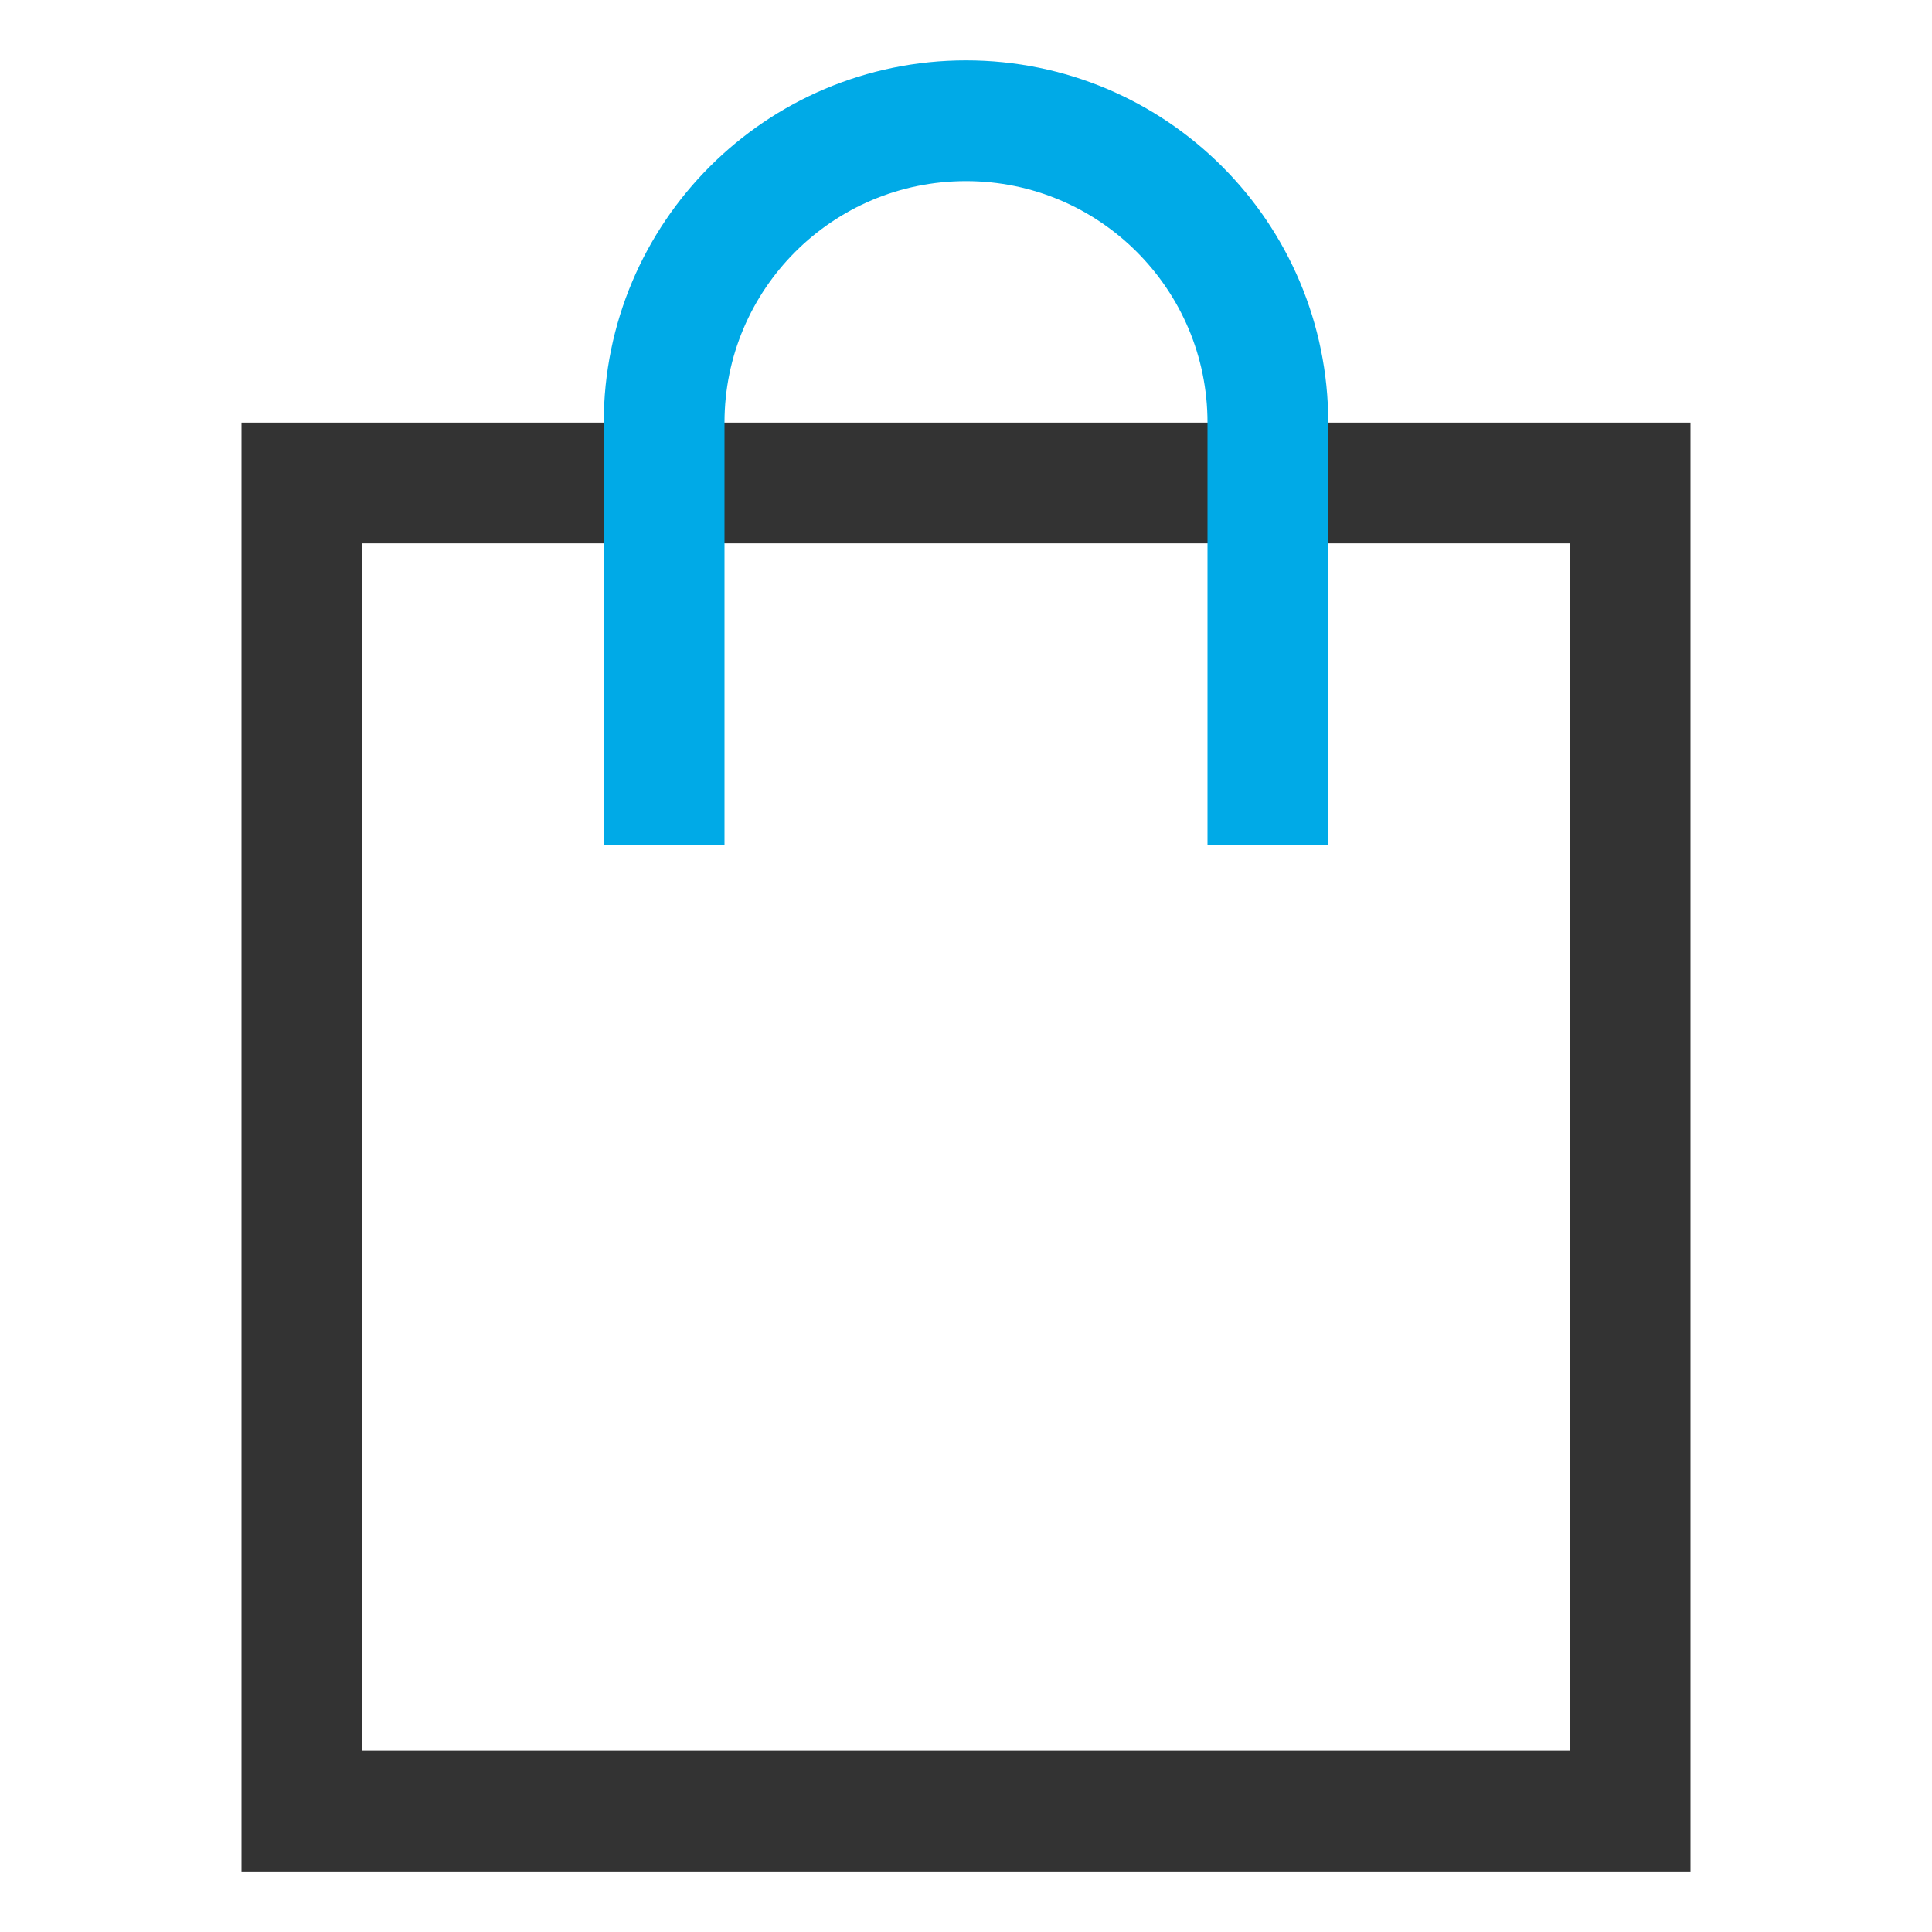
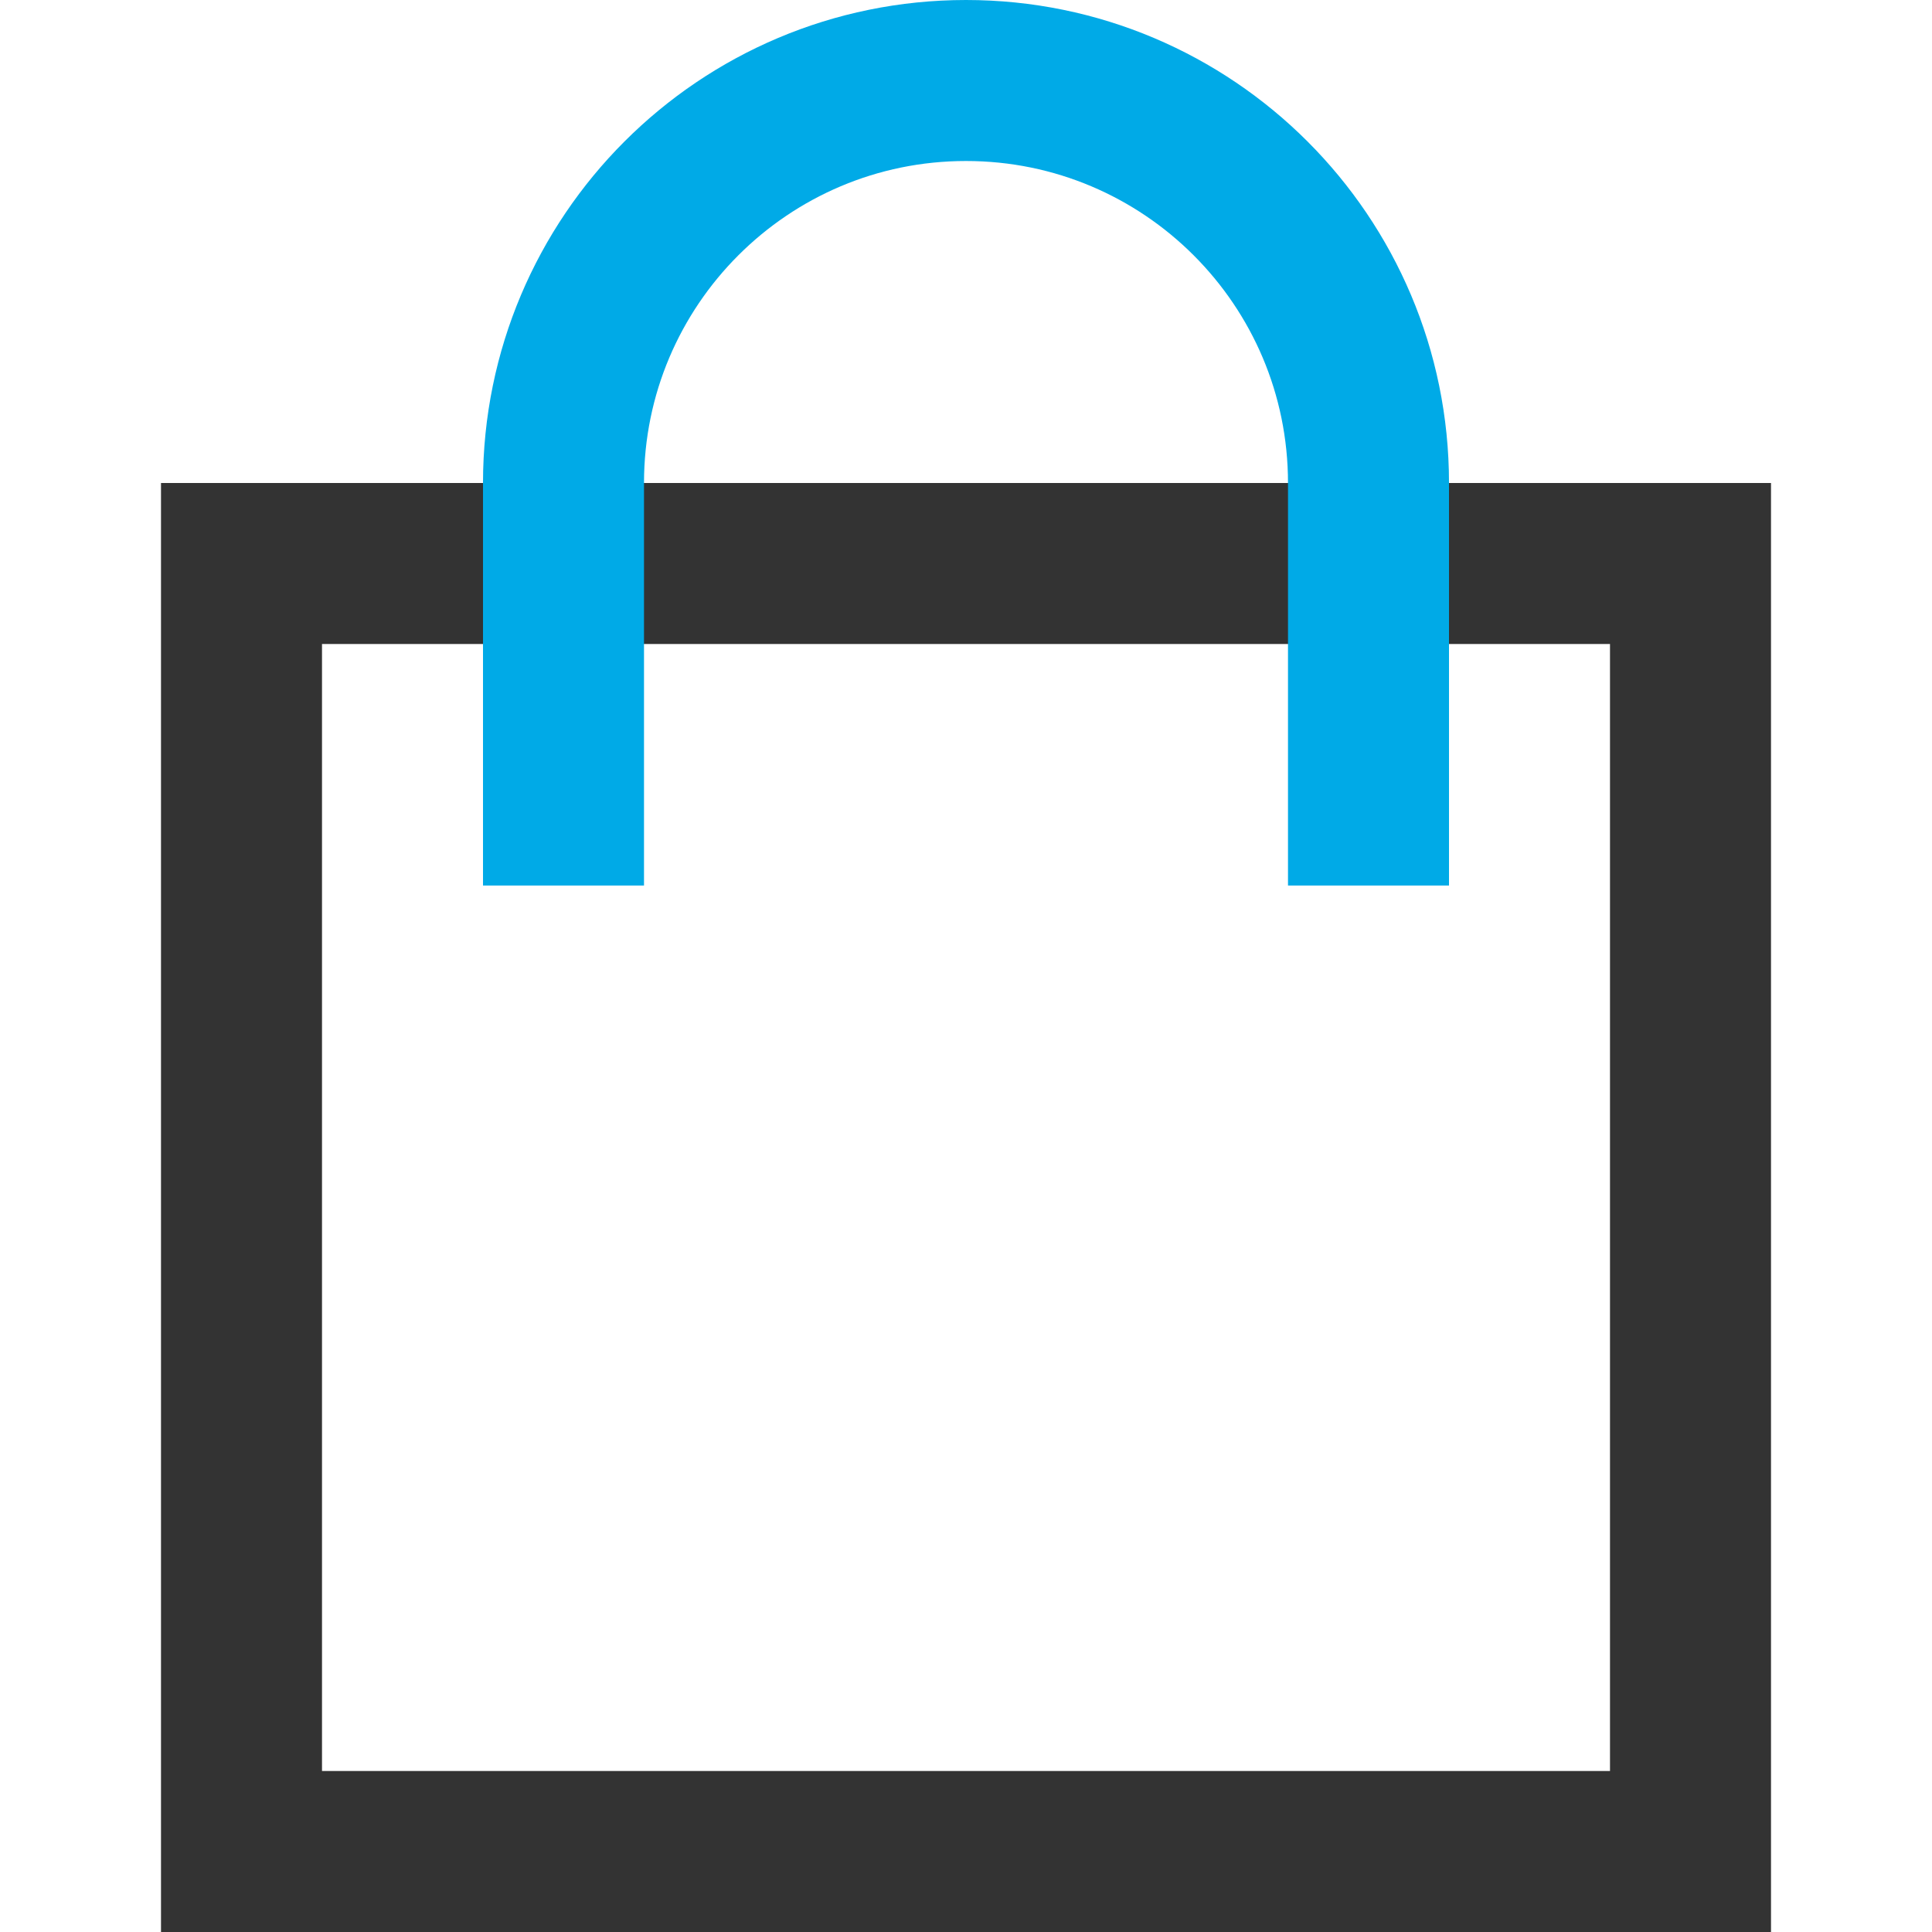
- <svg xmlns="http://www.w3.org/2000/svg" width="32px" height="32px" viewBox="0 0 32 32" version="1.1">
-   <g id="公共组件" stroke="none" stroke-width="1" fill="none" fill-rule="evenodd" stroke-linecap="square">
-     <g id="导航-下拉菜单" transform="translate(-737, -2230)" stroke-width="2">
-       <g id="编组-6备份-2" transform="translate(172, 1622)">
-         <g id="弹出框">
-           <g id="编组-9" transform="translate(183, 20)">
-             <g transform="translate(0, 400)" id="编组-14备份-6">
-               <g transform="translate(356, 152)">
-                 <g id="01" transform="translate(20, 20)">
-                   <g id="编组-45" transform="translate(0, 10)">
-                     <g id="bag-20" transform="translate(11, 8)">
-                       <polygon id="路径" stroke="#333333" points="22 28 0 28 0 6 22 6" />
-                       <path d="M6,11 L6,5 C6,2.239 8.239,0 11,0 L11,0 C13.761,0 16,2.239 16,5 L16,11" id="路径" stroke="#00AAE7" />
-                     </g>
-                   </g>
-                 </g>
-               </g>
-             </g>
-           </g>
-         </g>
-       </g>
-     </g>
+ <svg xmlns="http://www.w3.org/2000/svg" width="24" height="24" viewBox="0 0 24 24">
+   <g fill="none" fill-rule="evenodd" stroke-linecap="square" stroke-width="2" transform="translate(3 1)">
+     <polygon stroke="#333" points="18 22 0 22 0 6 18 6" />
+     <path stroke="#00AAE7" d="M4,9 L4,5 C4,2.239 6.239,0 9,0 C11.761,0 14,2.239 14,5 L14,9" />
  </g>
</svg>
